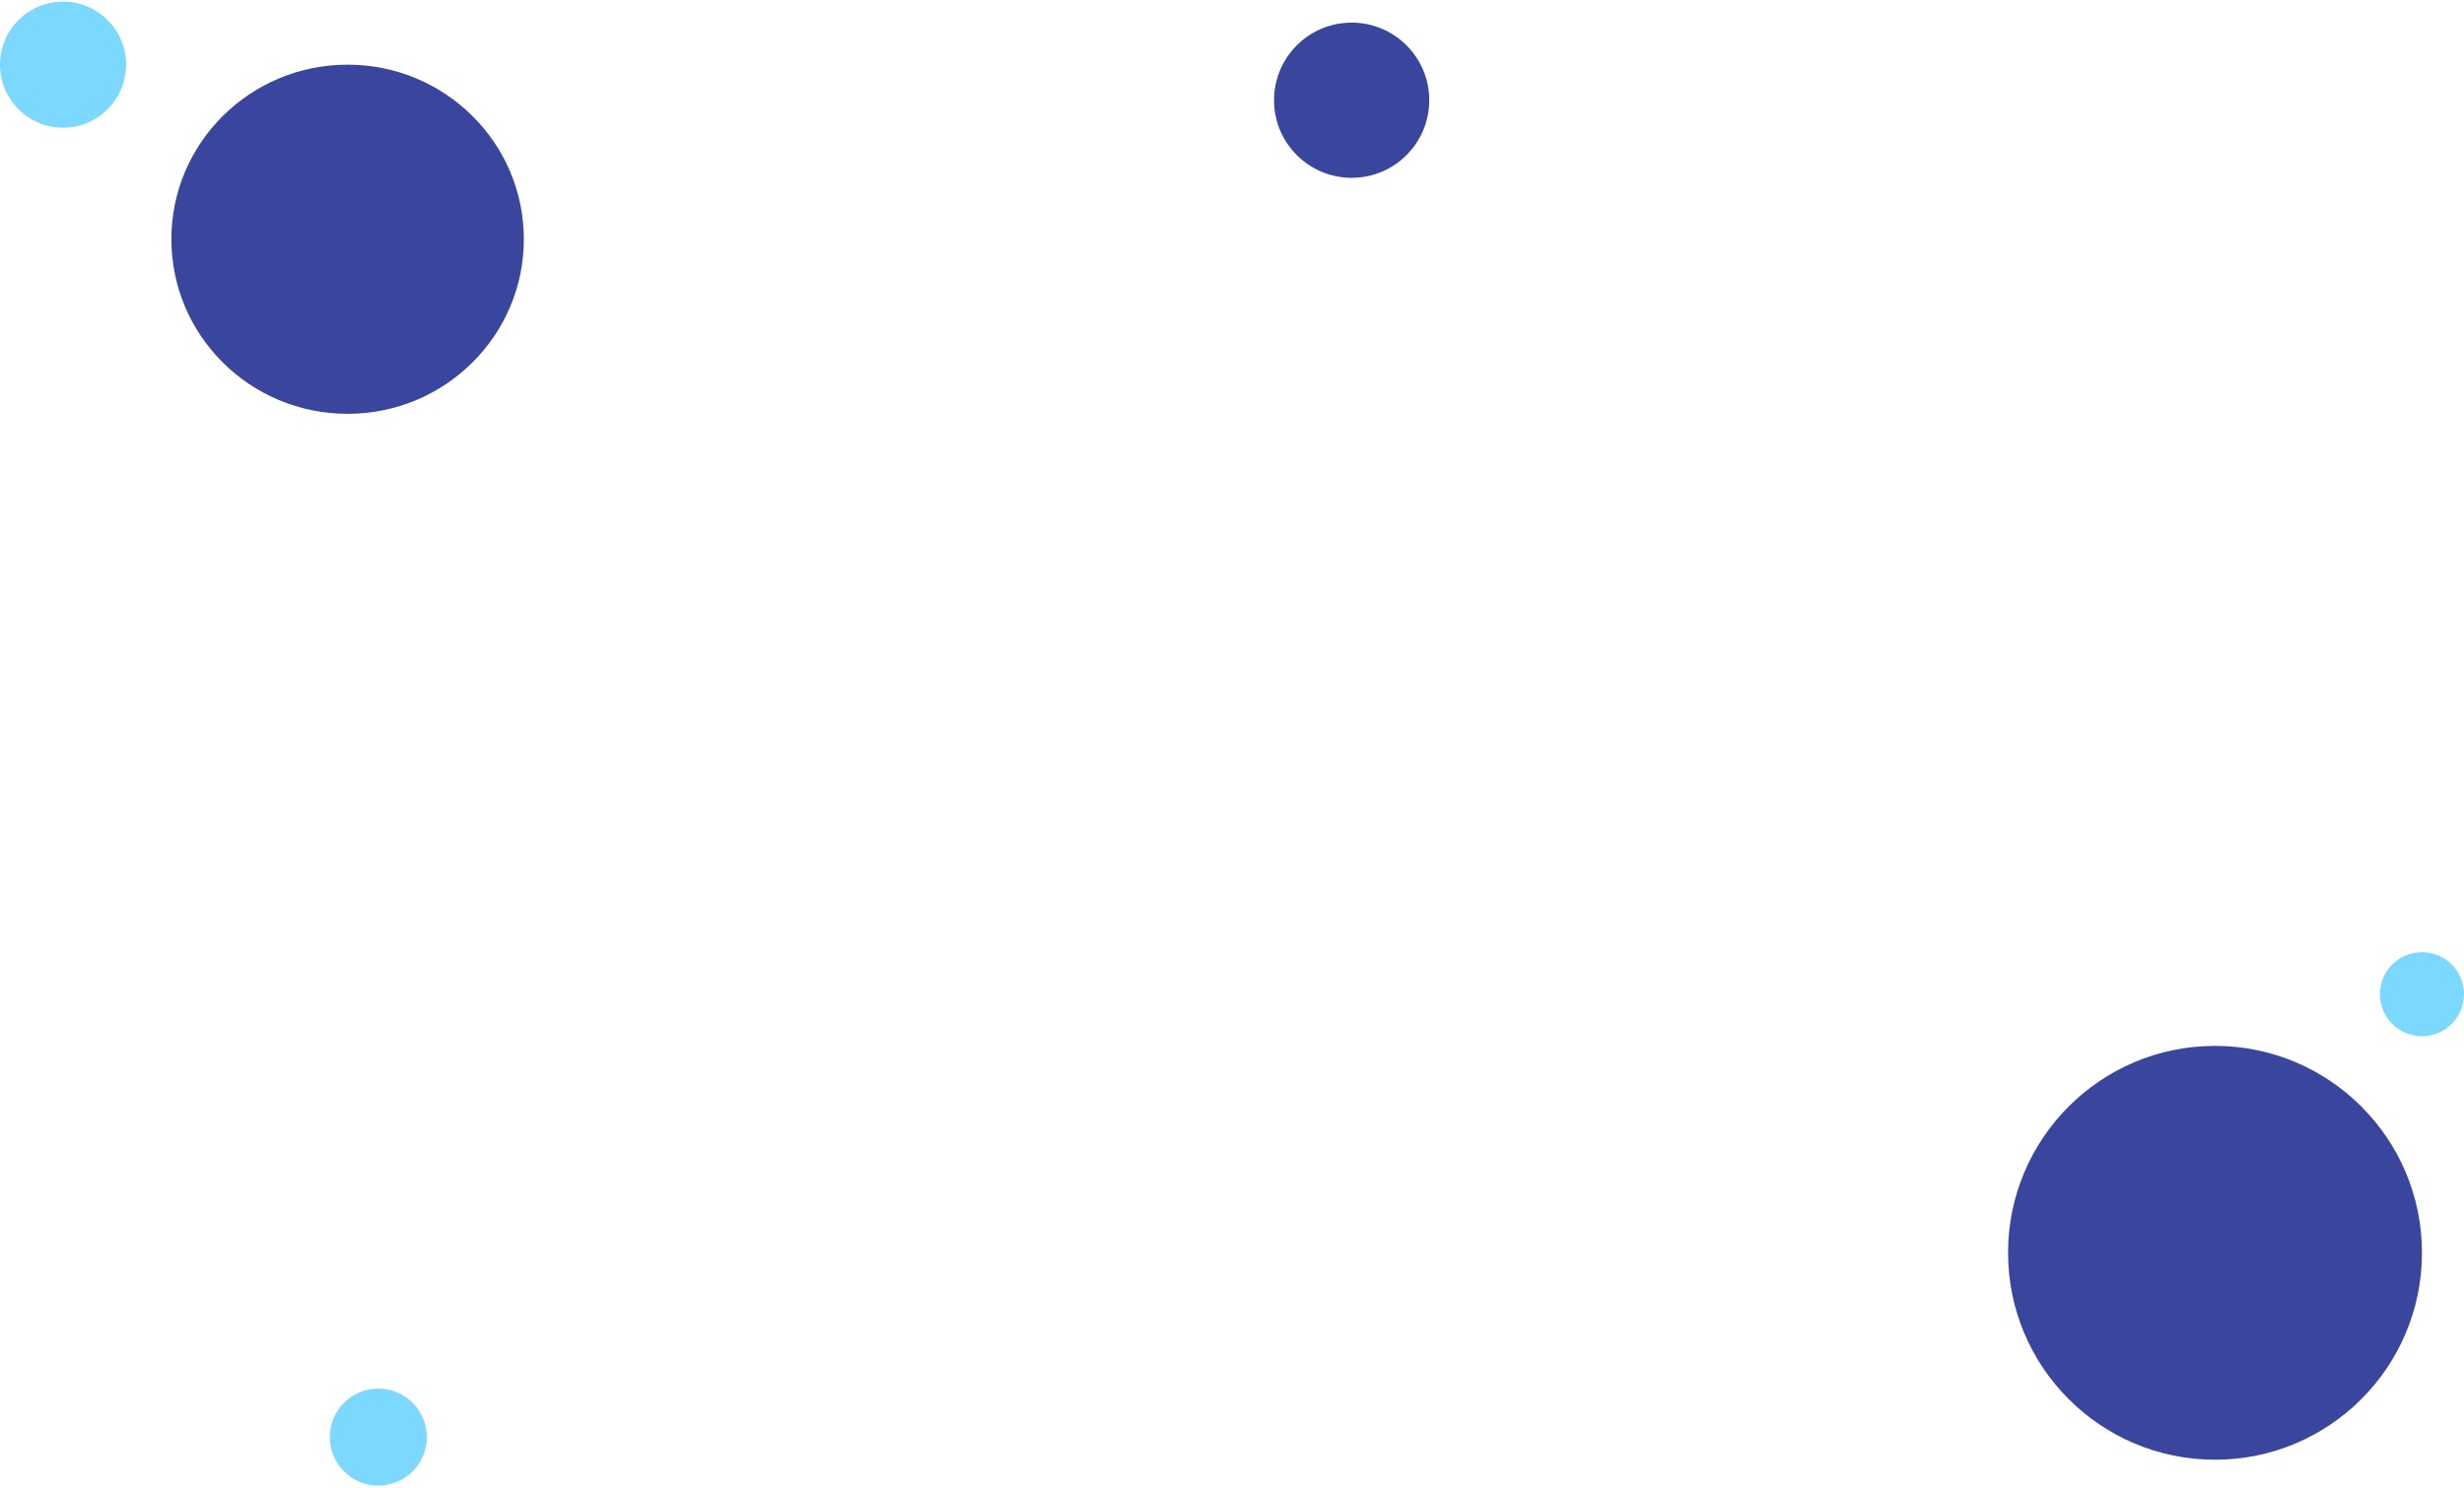
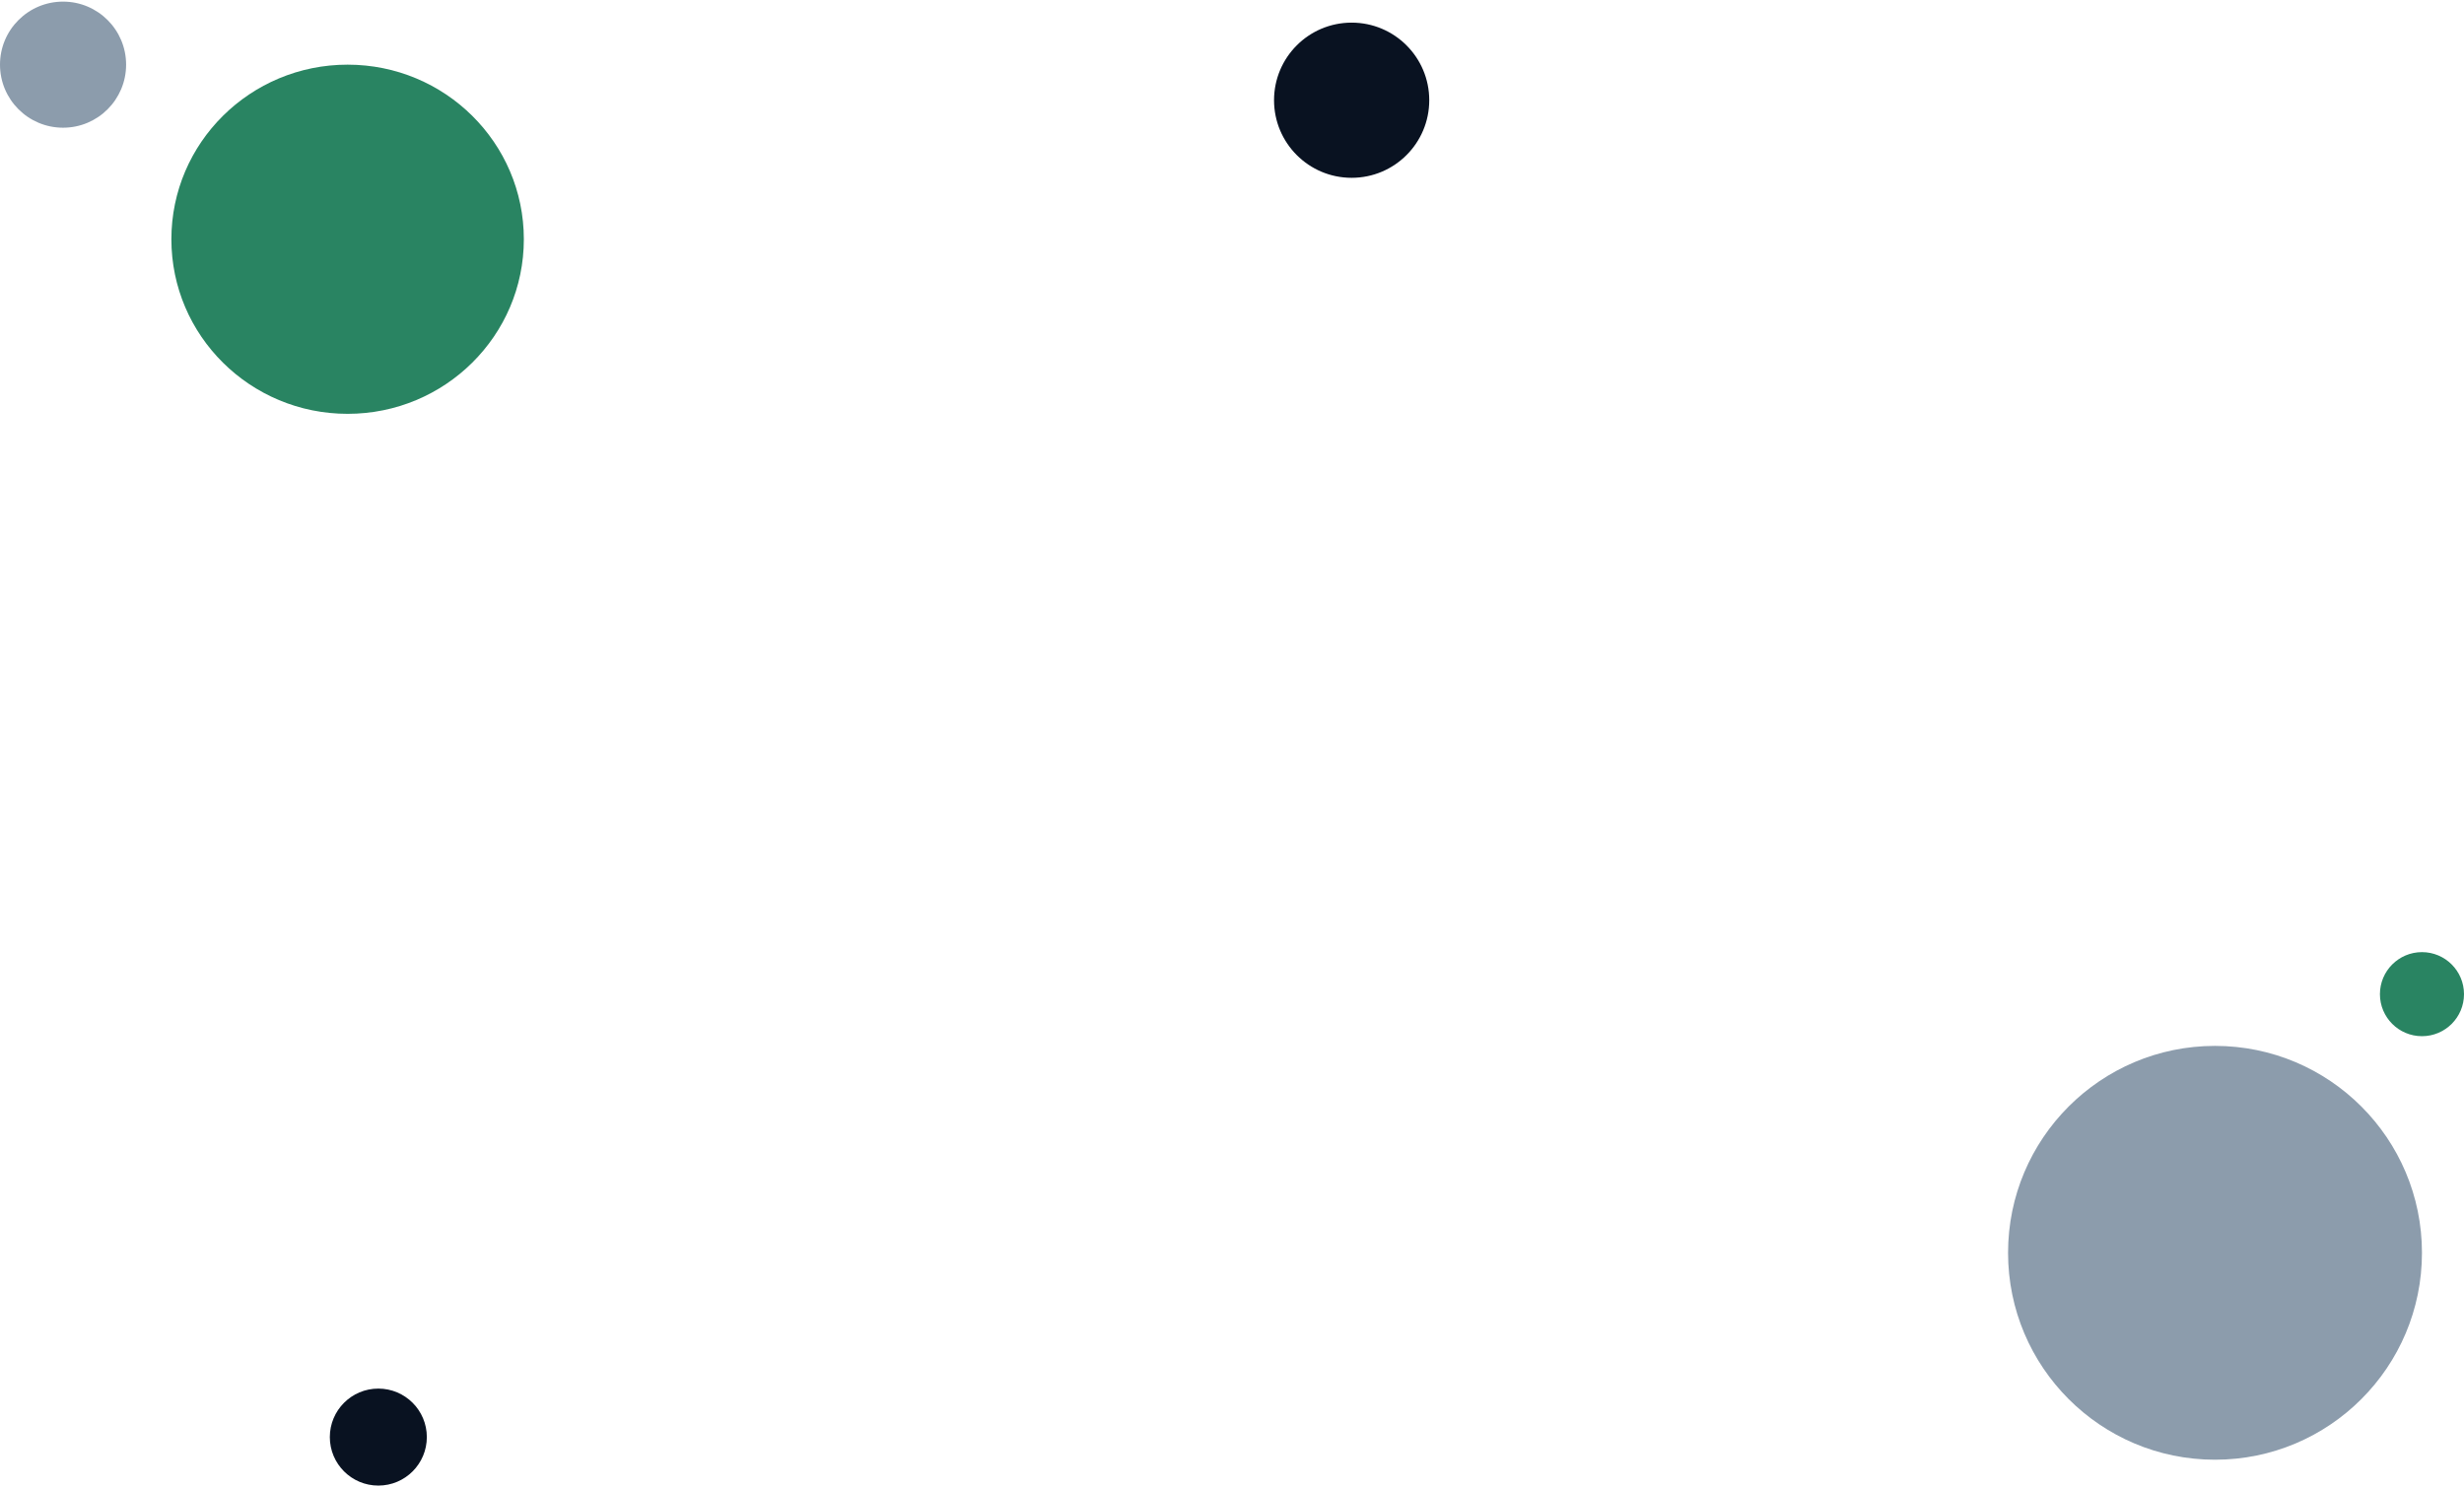
<svg xmlns="http://www.w3.org/2000/svg" width="762" height="460" viewBox="0 0 762 460" fill="none">
-   <circle cx="685" cy="387.5" r="64" fill="#3A459E" />
-   <ellipse cx="107.5" cy="74" rx="54.5" ry="54" fill="#3A459E" />
-   <circle cx="117" cy="444.5" r="15" fill="#7CD8FF" />
-   <circle cx="418" cy="31" r="24" fill="#3A459E" />
-   <circle cx="19.5" cy="20" r="19.5" fill="#7CD8FF" />
-   <circle cx="749" cy="307.5" r="13" fill="#7CD8FF" />
+   <circle cx="685" cy="387.5" r="64" fill="#8c9cac" />
+   <ellipse cx="107.5" cy="74" rx="54.5" ry="54" fill="#298462" />
+   <circle cx="117" cy="444.5" r="15" fill="#091221" />
+   <circle cx="418" cy="31" r="24" fill="#091221" />
+   <circle cx="19.5" cy="20" r="19.5" fill="#8c9cac" />
+   <circle cx="749" cy="307.5" r="13" fill="#298462" />
</svg>
